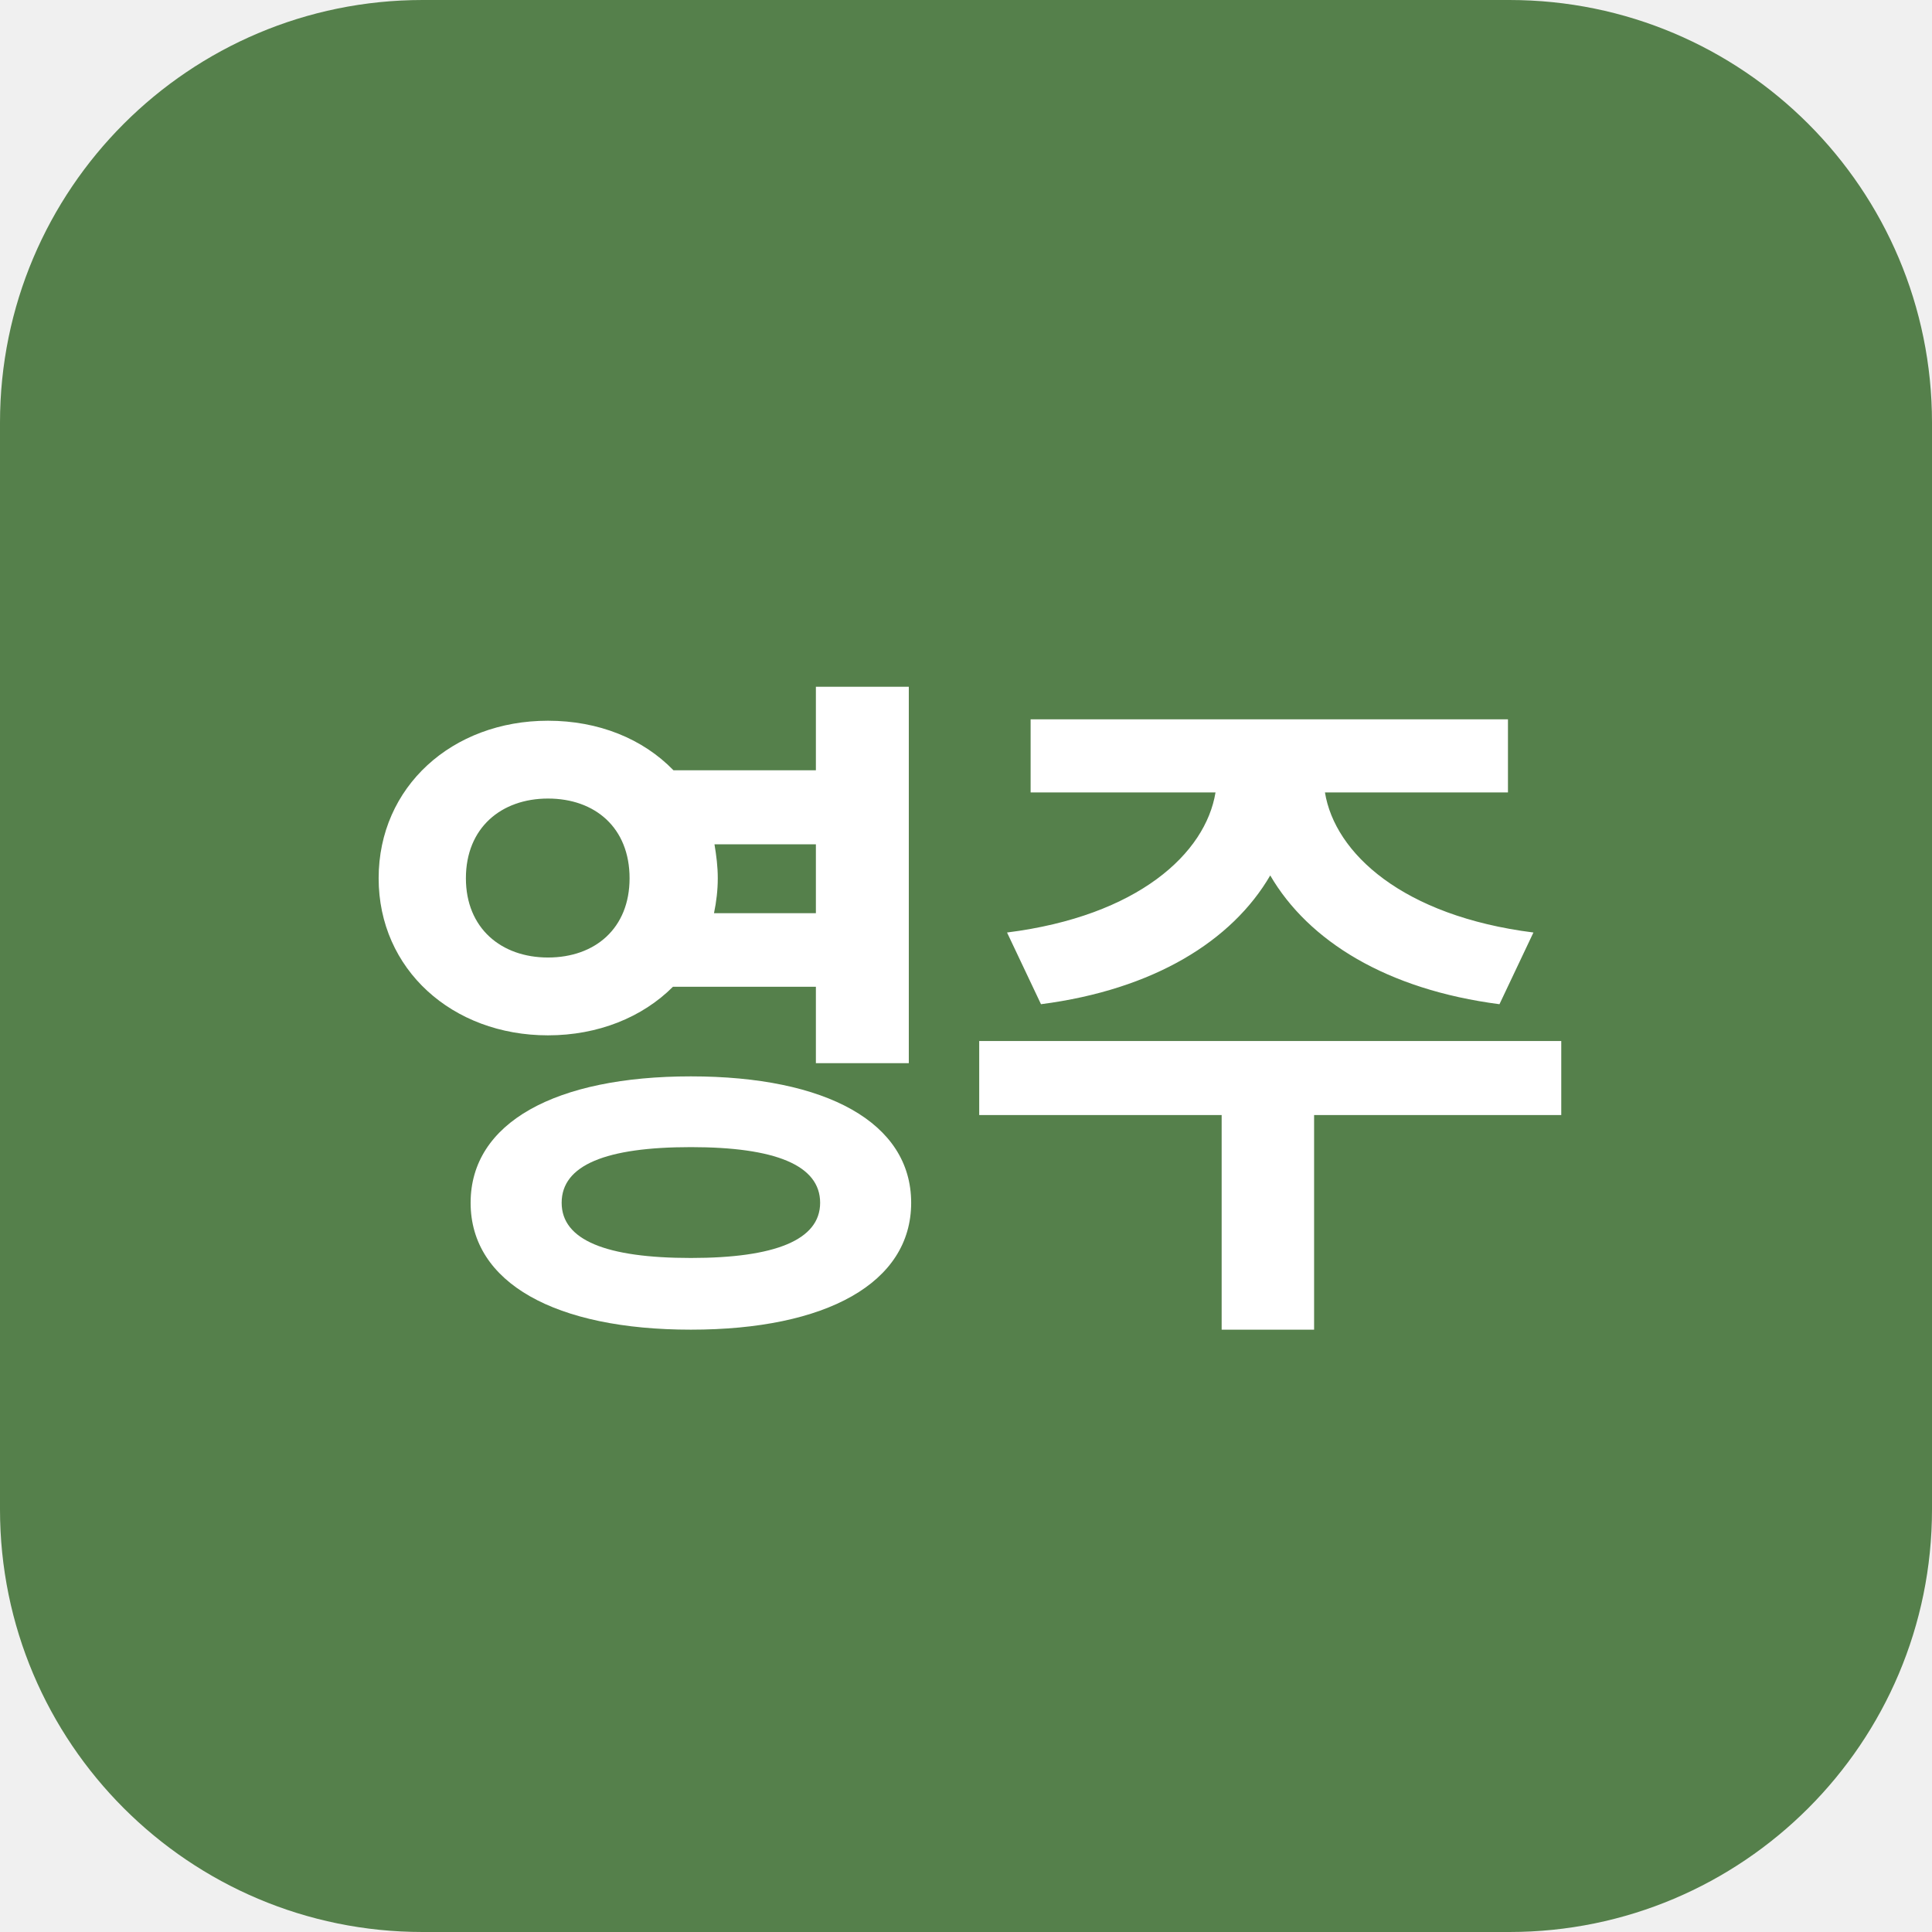
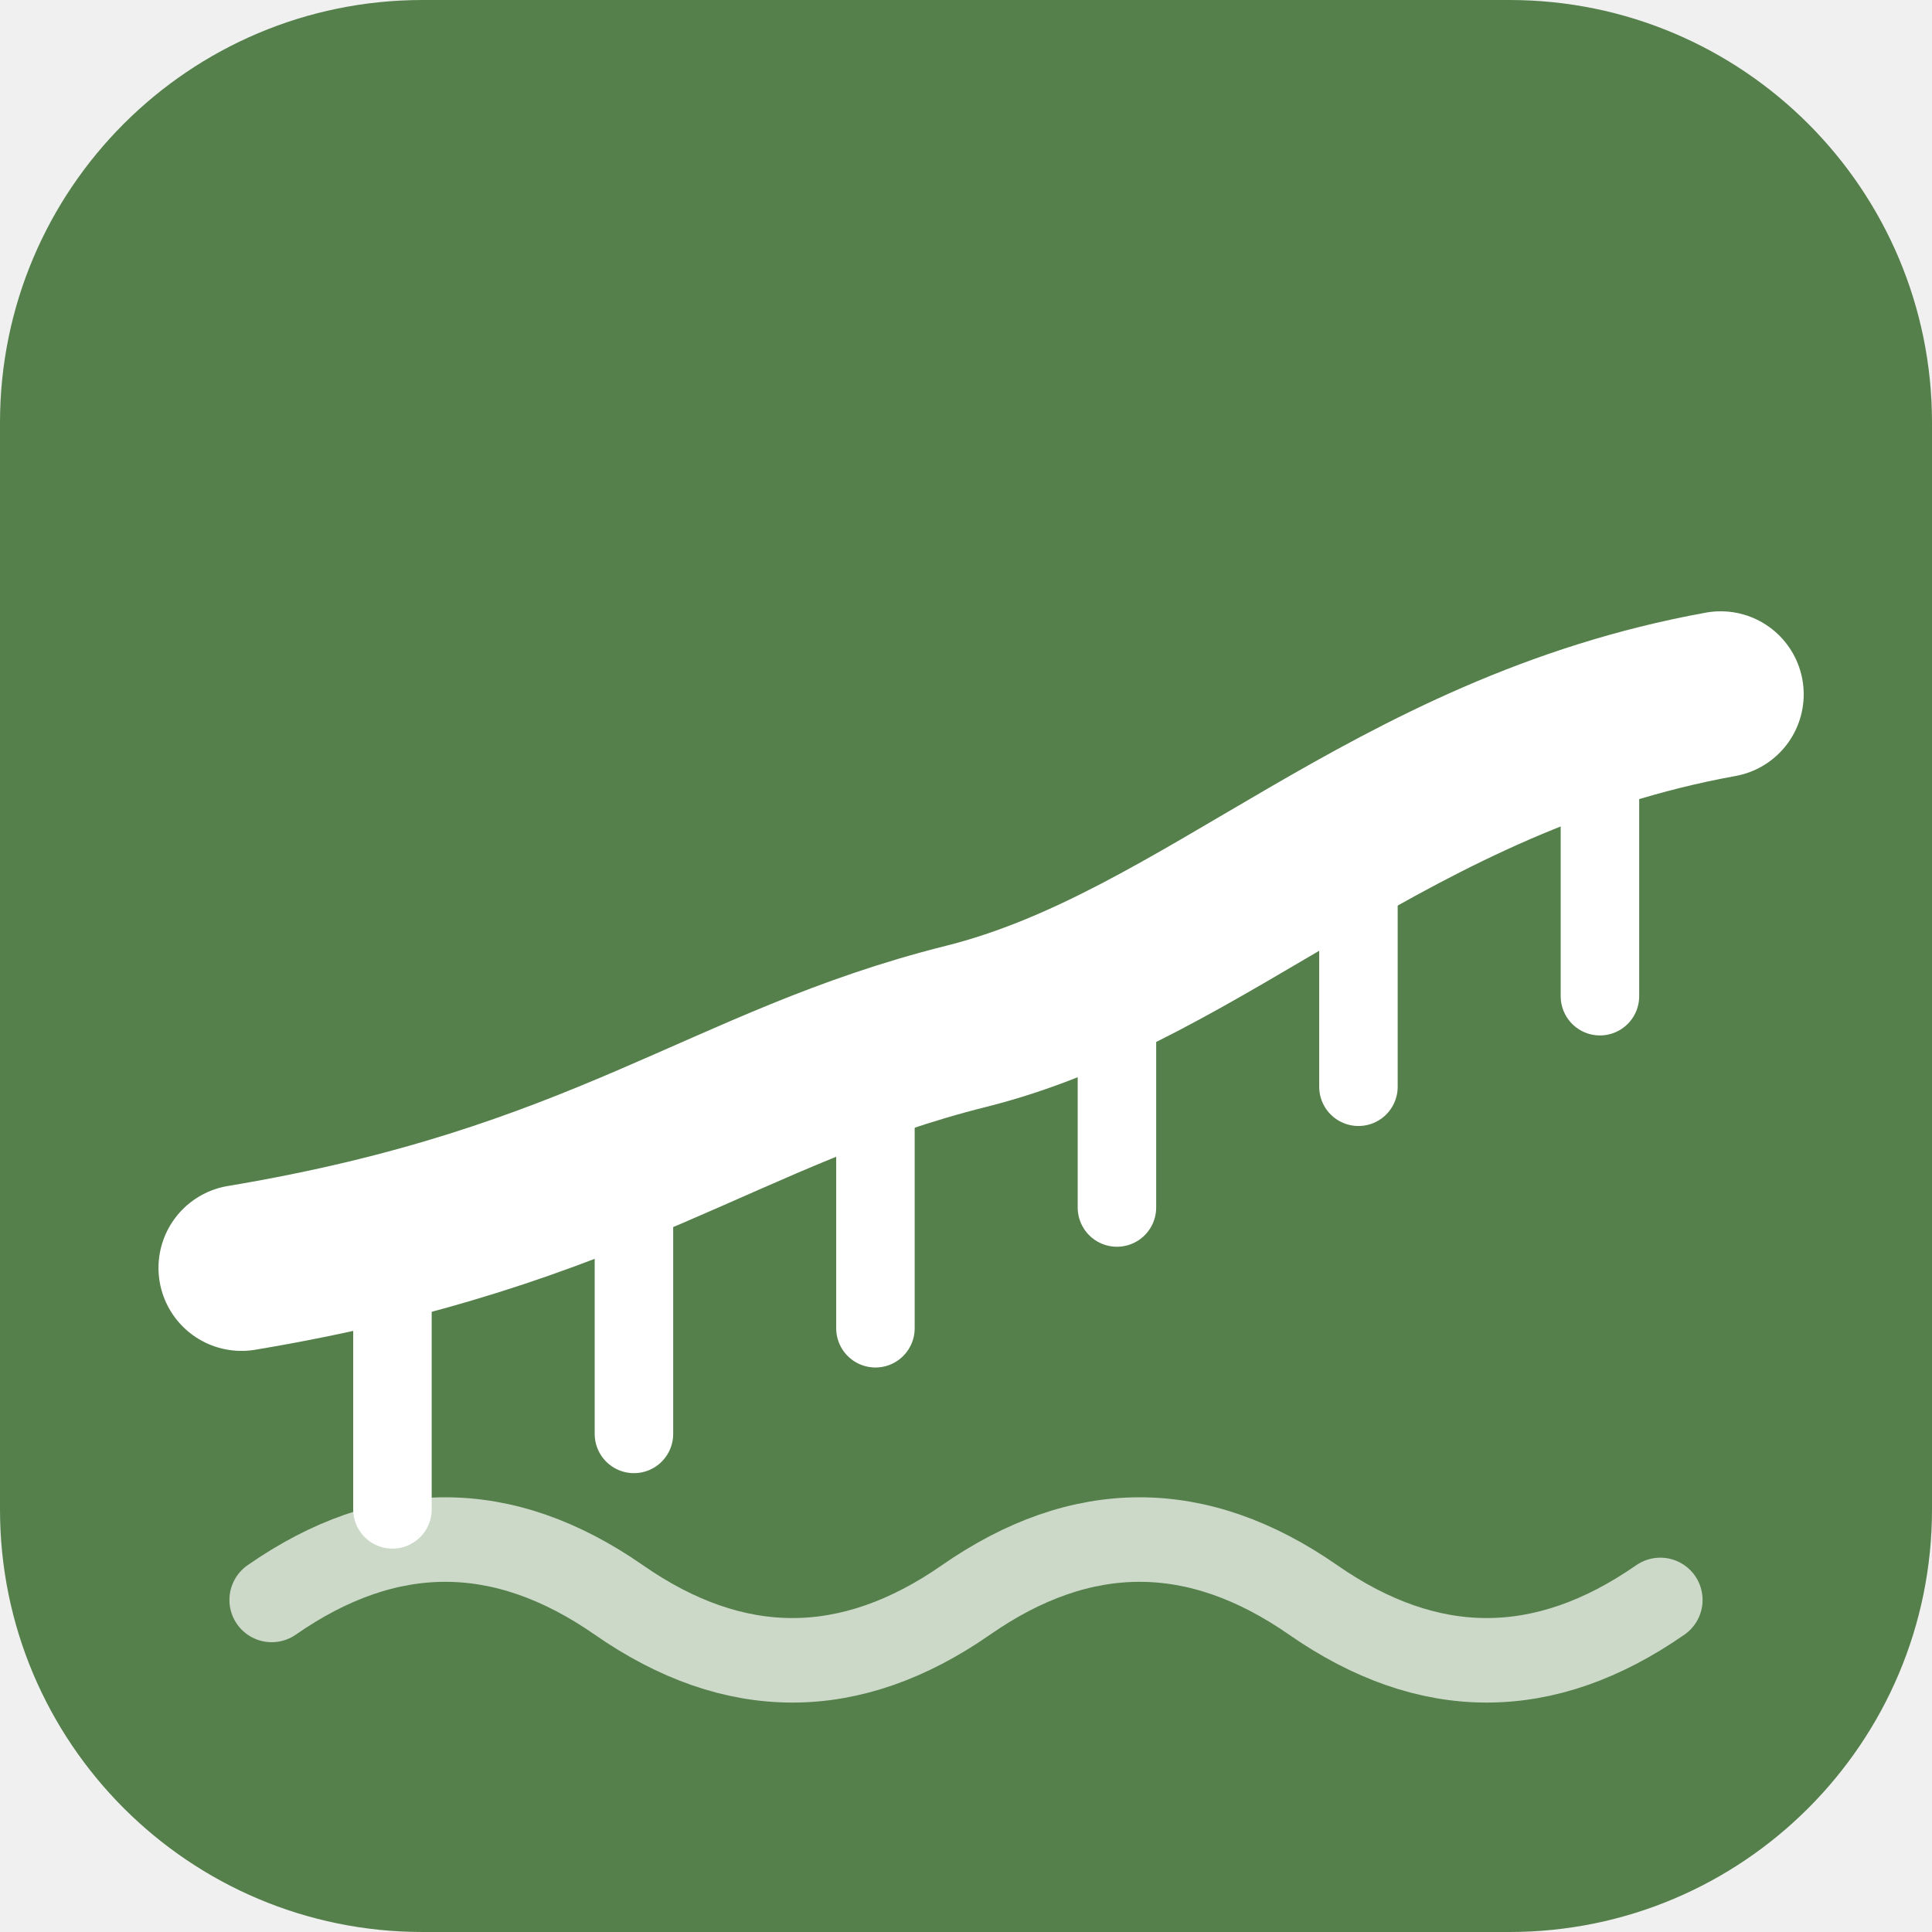
<svg xmlns="http://www.w3.org/2000/svg" viewBox="0 0 64 64">
  <rect width="64" height="64" rx="14" fill="#55804b" />
-   <text x="32" y="42" font-family="'Malgun Gothic','Apple SD Gothic Neo','Noto Sans KR',sans-serif" font-size="23" font-weight="700" letter-spacing="-1" fill="#fff" text-anchor="middle">영주</text>
+   <g stroke="#fff" stroke-width="2.6" stroke-linecap="round">
+     <path d="M13 41 V50" />
+     <path d="M21 38.5 V47.5" />
+     <path d="M29 35 V44" />
+     <path d="M37 31 V40" />
+     <path d="M45 27 V36" />
+     <path d="M53 24 V33" />
+   </g>
+   <path d="M8 42 C 20 40 24 36 32 34 S 46 25 57 23" stroke="#fff" stroke-width="5.5" fill="none" stroke-linecap="round" />
+   <path d="M9 53 q5.75 -4 11.5 0 t11.5 0 t11.5 0 t11.5 0" stroke="#fff" stroke-width="2.8" fill="none" stroke-linecap="round" opacity="0.7" />
</svg>
